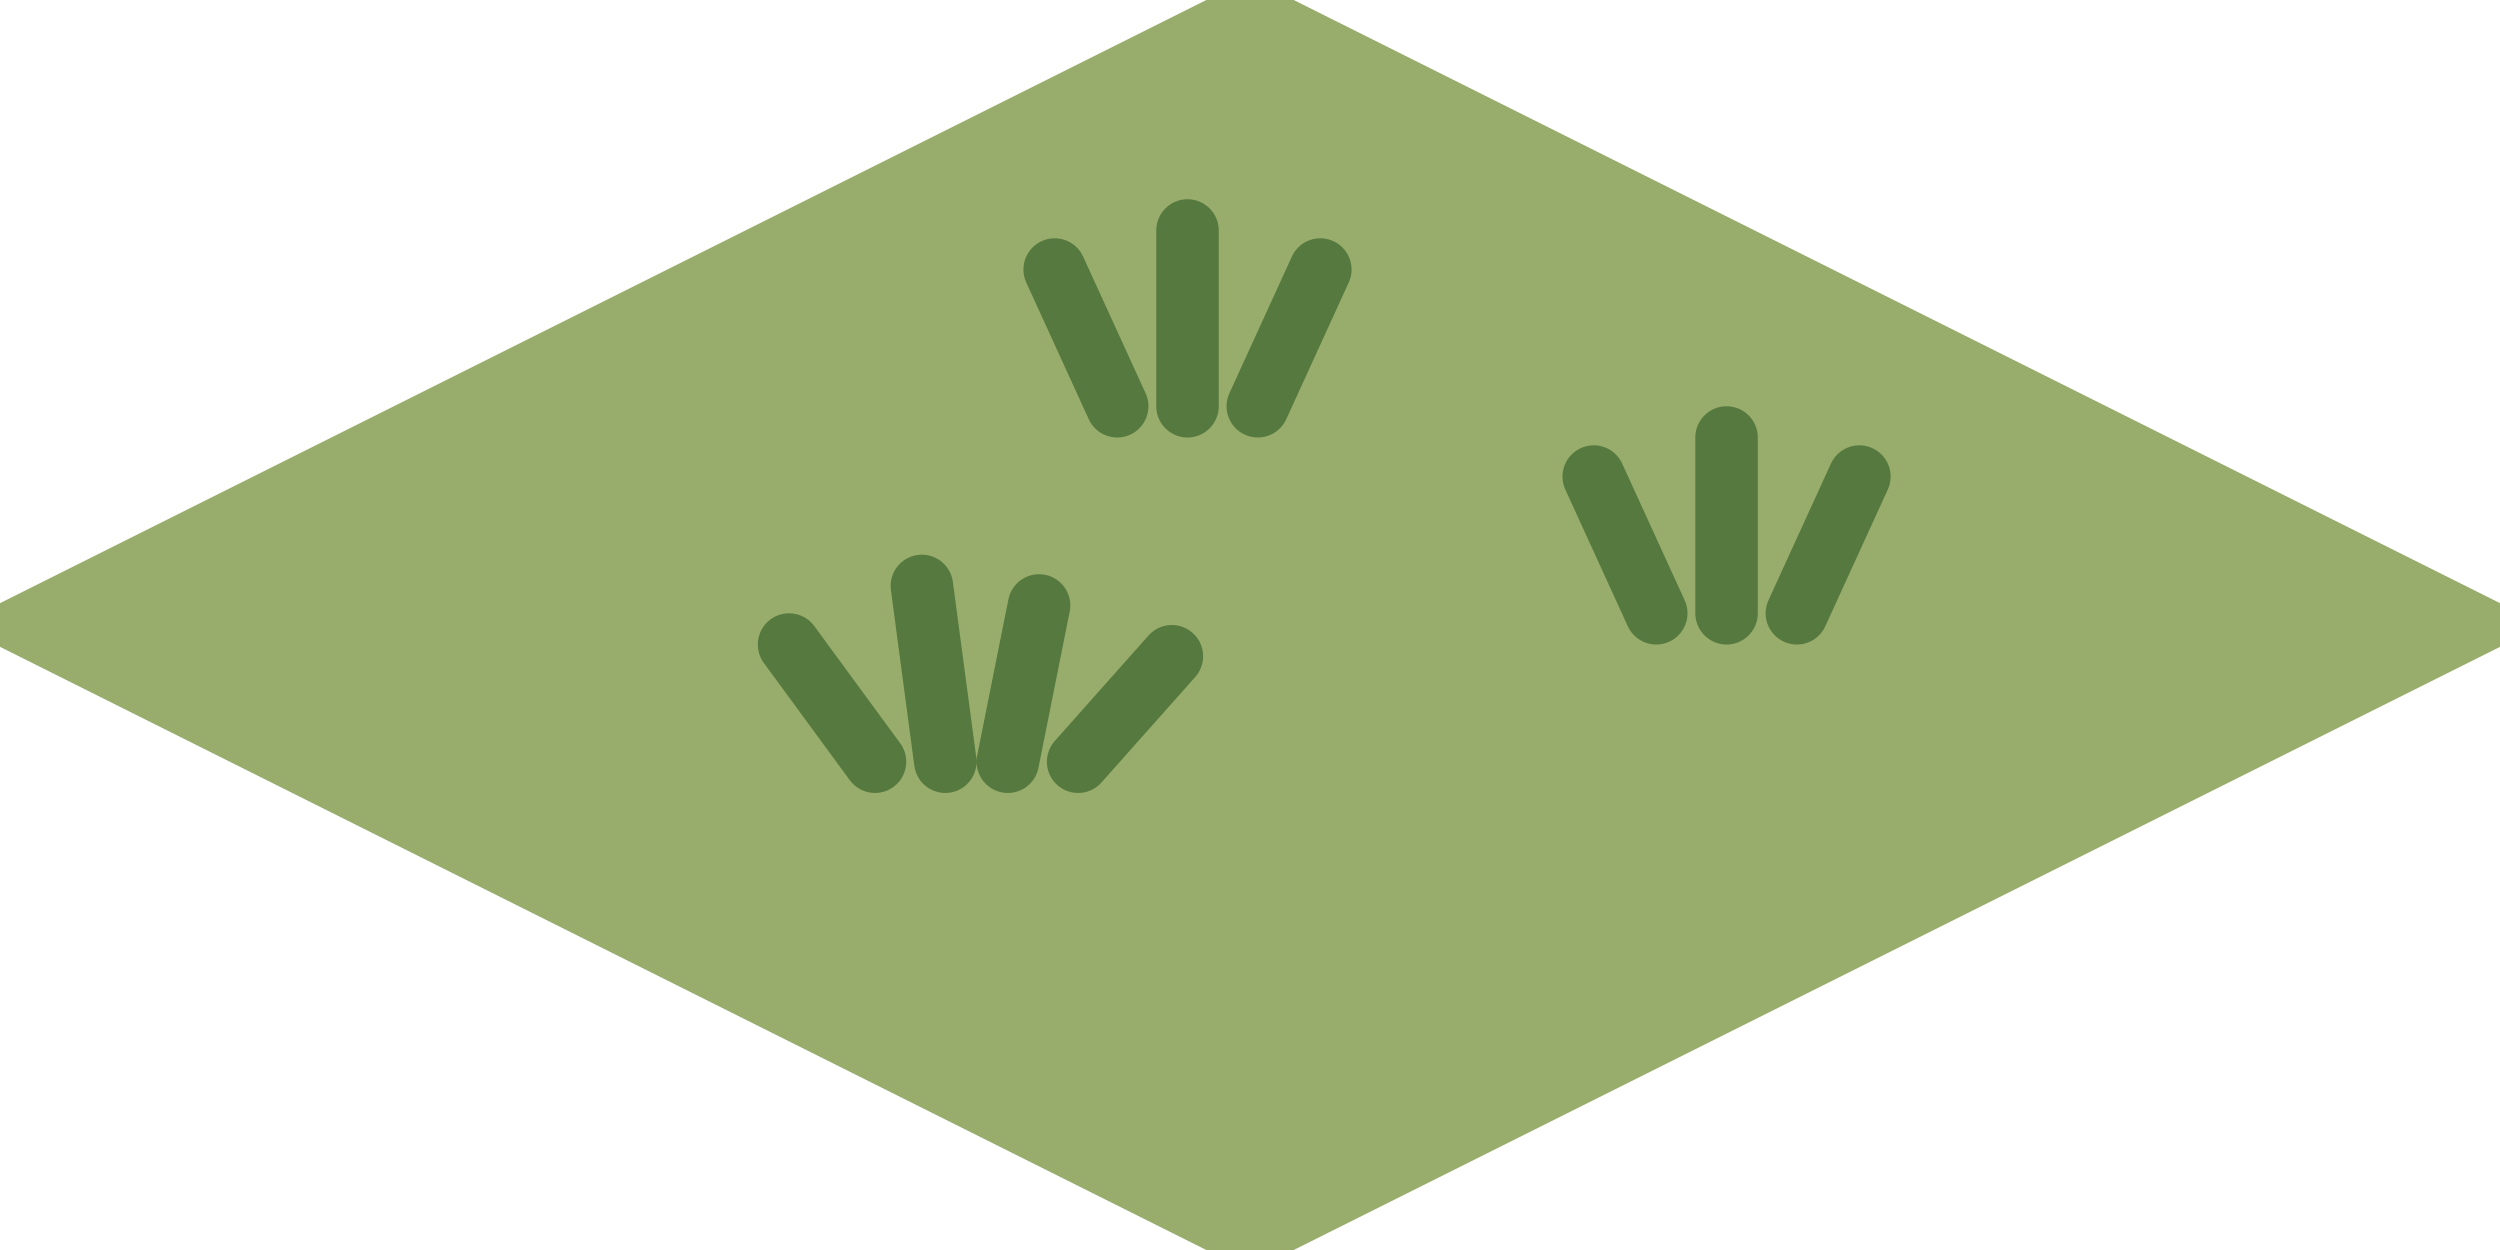
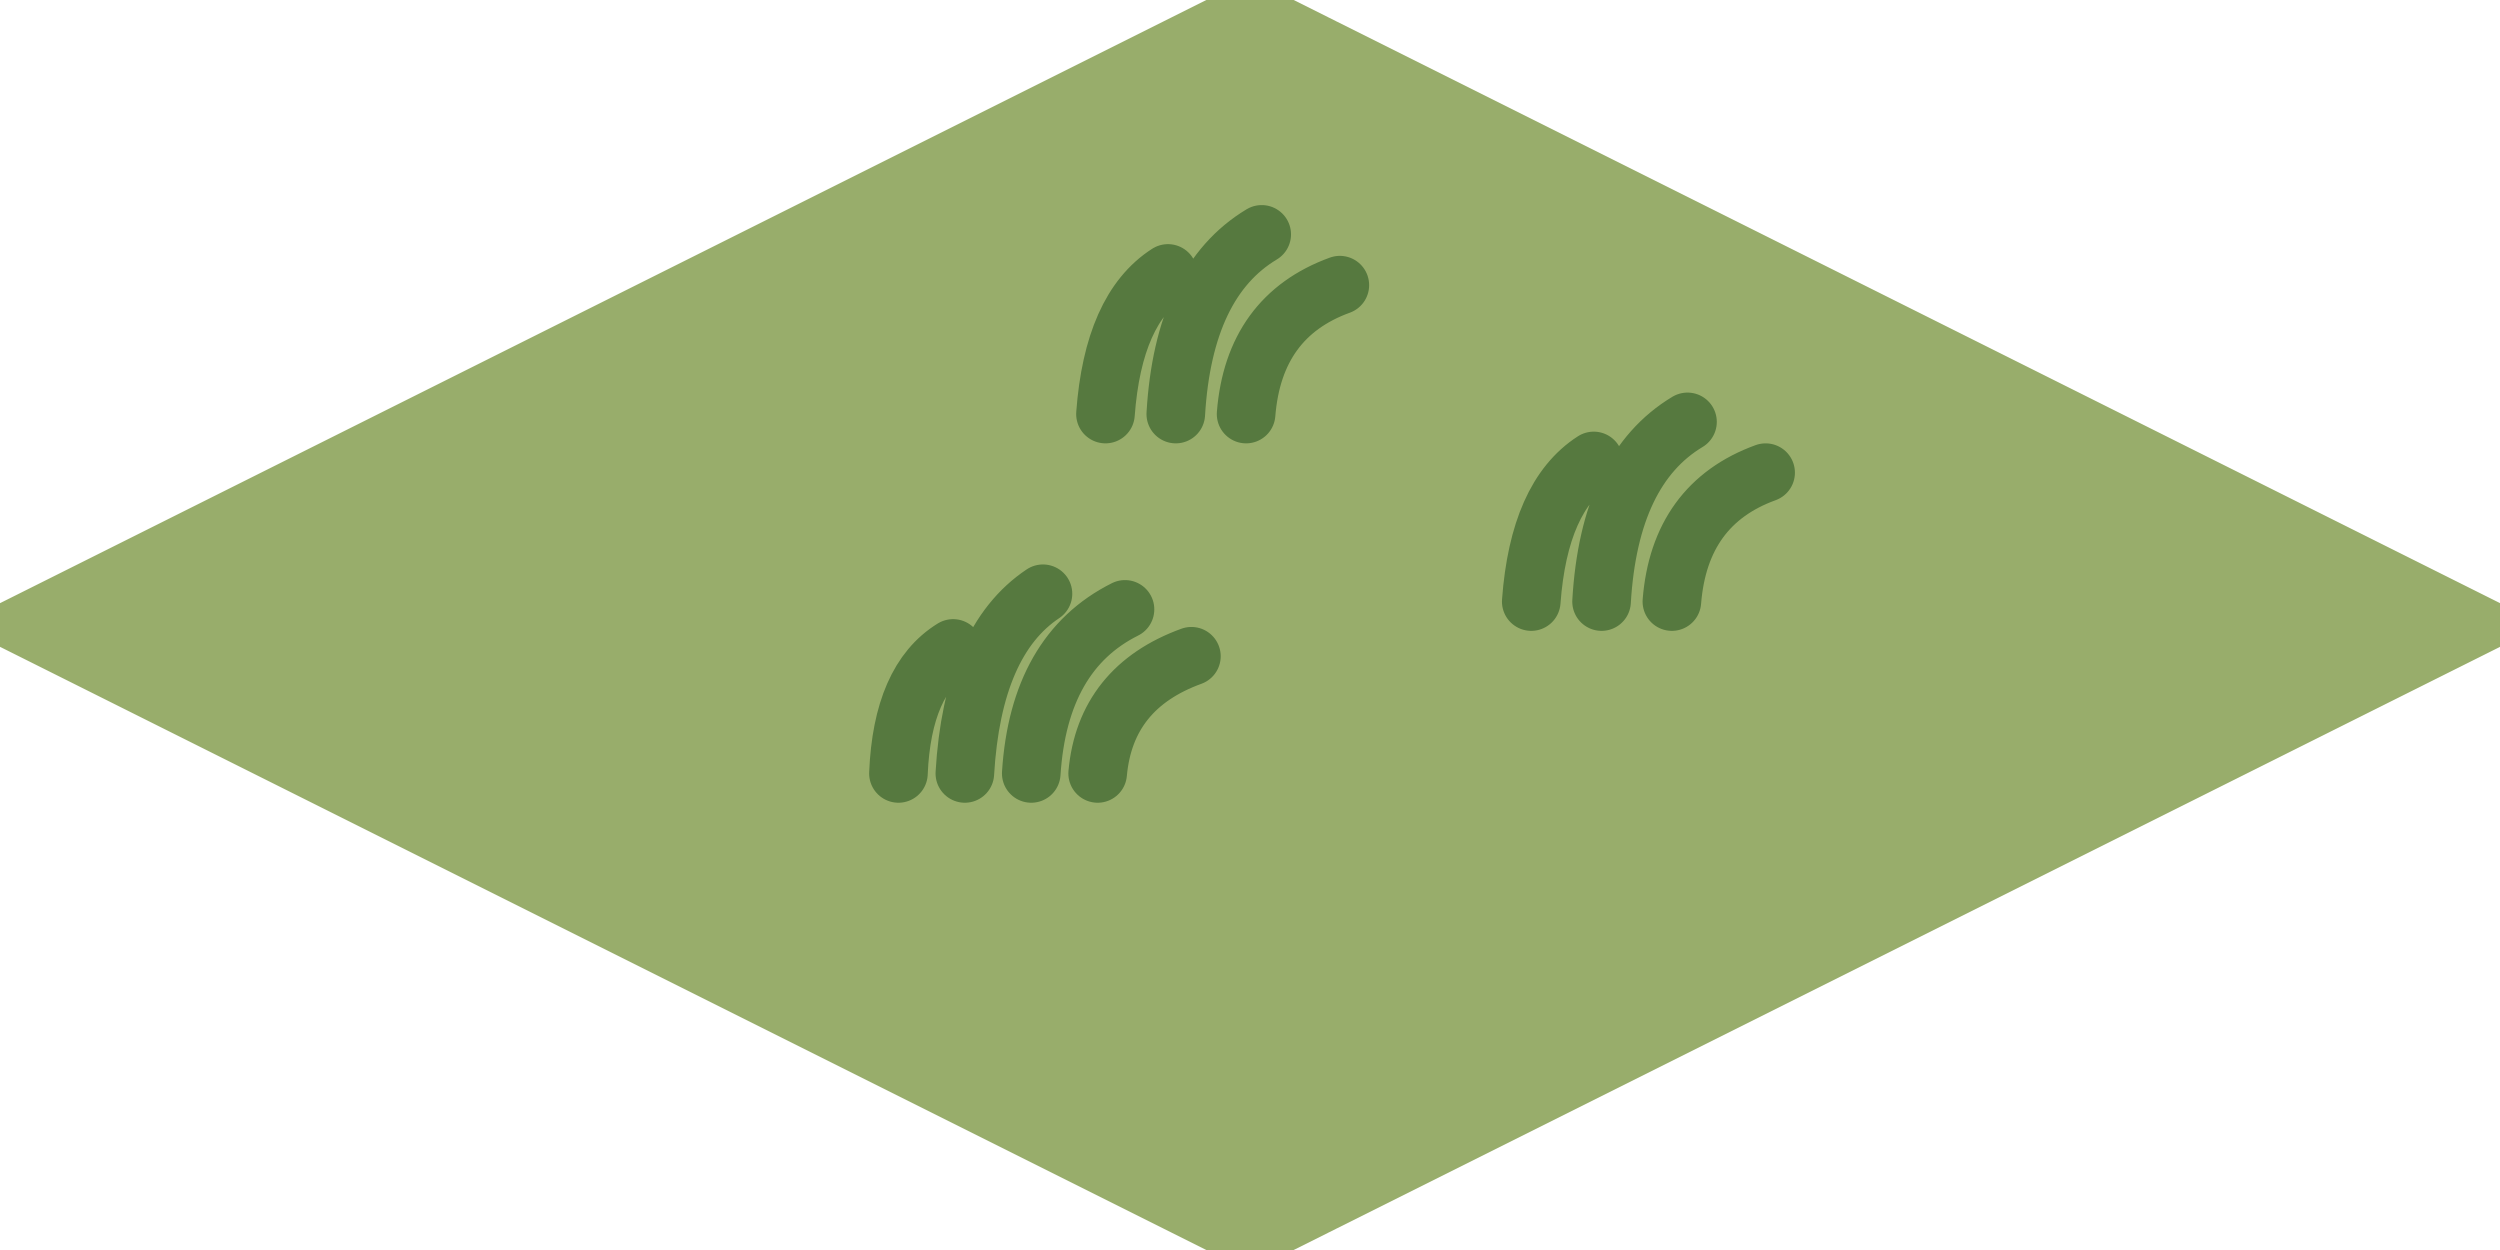
<svg xmlns="http://www.w3.org/2000/svg" viewBox="0 0 64 32">
  <g stroke="#1f1b17" stroke-width="1.6" stroke-linecap="round" stroke-linejoin="round">
    <path d="M32,0L64,16L32,32L0,16Z" fill="#98ad6b" stroke="#98ad6b" stroke-width="1" />
-     <path d="M28.6,10.4l-1.6,-3.5M30.4,10.4l0,-4.5M32.2,10.4l1.6,-3.5M42.4,15.7l-1.6,-3.5M44.2,15.7l0,-4.5M46,15.7l1.6,-3.5M22.4,19.5l-2.2,-3M24.2,19.5l-0.6,-4.5M25.8,19.5l0.8,-4M27.6,19.5l2.4,-2.7" fill="none" stroke="#56793f" stroke-width="1.6" />
+     <path d="M28.3,10.6q0.2,-2.7 1.6,-3.6M30.1,10.6q0.2,-3.4 2.2,-4.6M31.9,10.6q0.2,-2.5 2.4,-3.3M39.2,15.4q0.2,-2.7 1.6,-3.6M41,15.4q0.2,-3.4 2.2,-4.6M42.8,15.4q0.2,-2.5 2.4,-3.3M23,19.8q0.1,-2.4 1.4,-3.2M24.7,19.8q0.2,-3.4 2,-4.6M26.4,19.8q0.2,-3.1 2.4,-4.2M28.1,19.8q0.2,-2.2 2.4,-3" fill="none" stroke="#56793f" stroke-width="1.5" />
  </g>
</svg>
